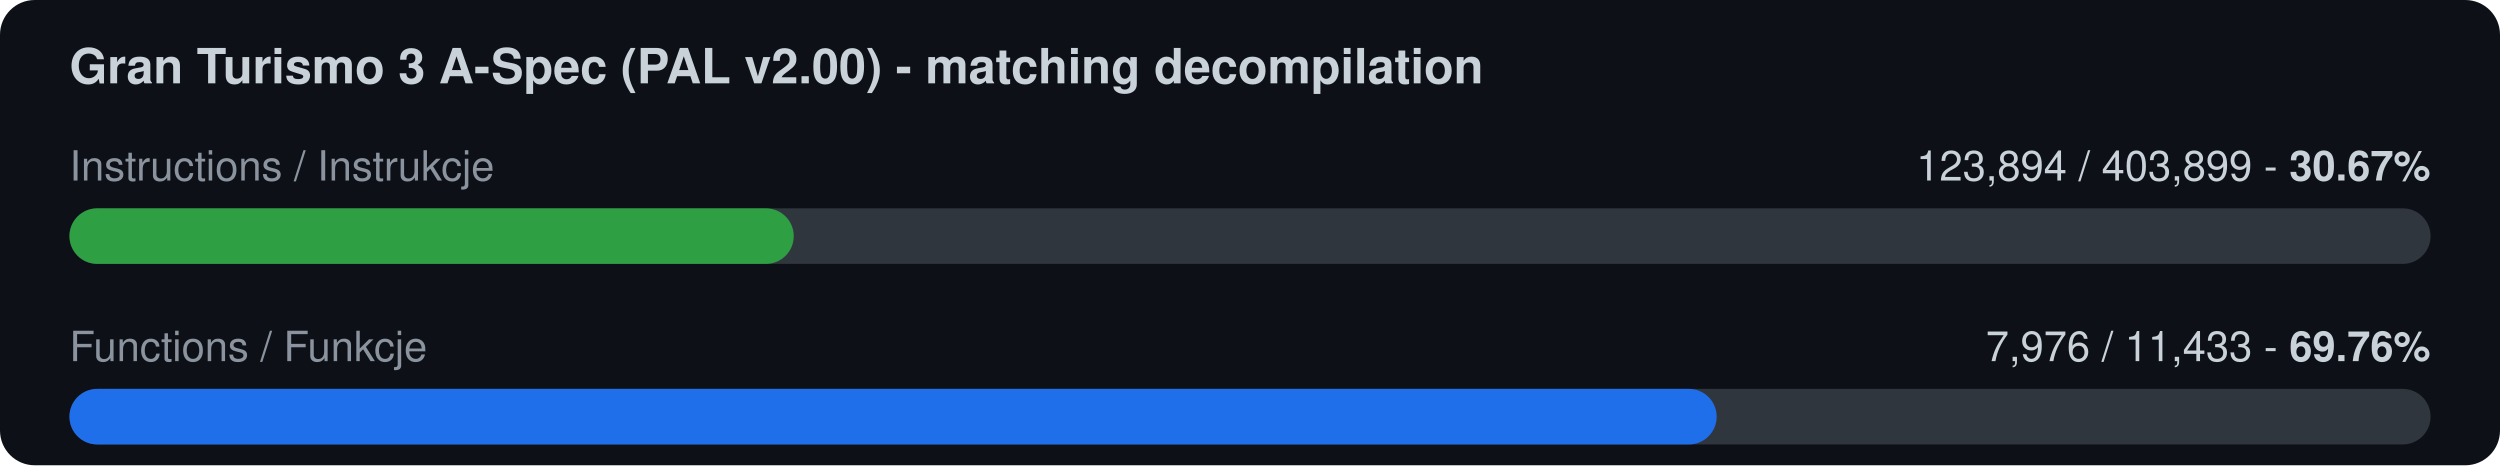
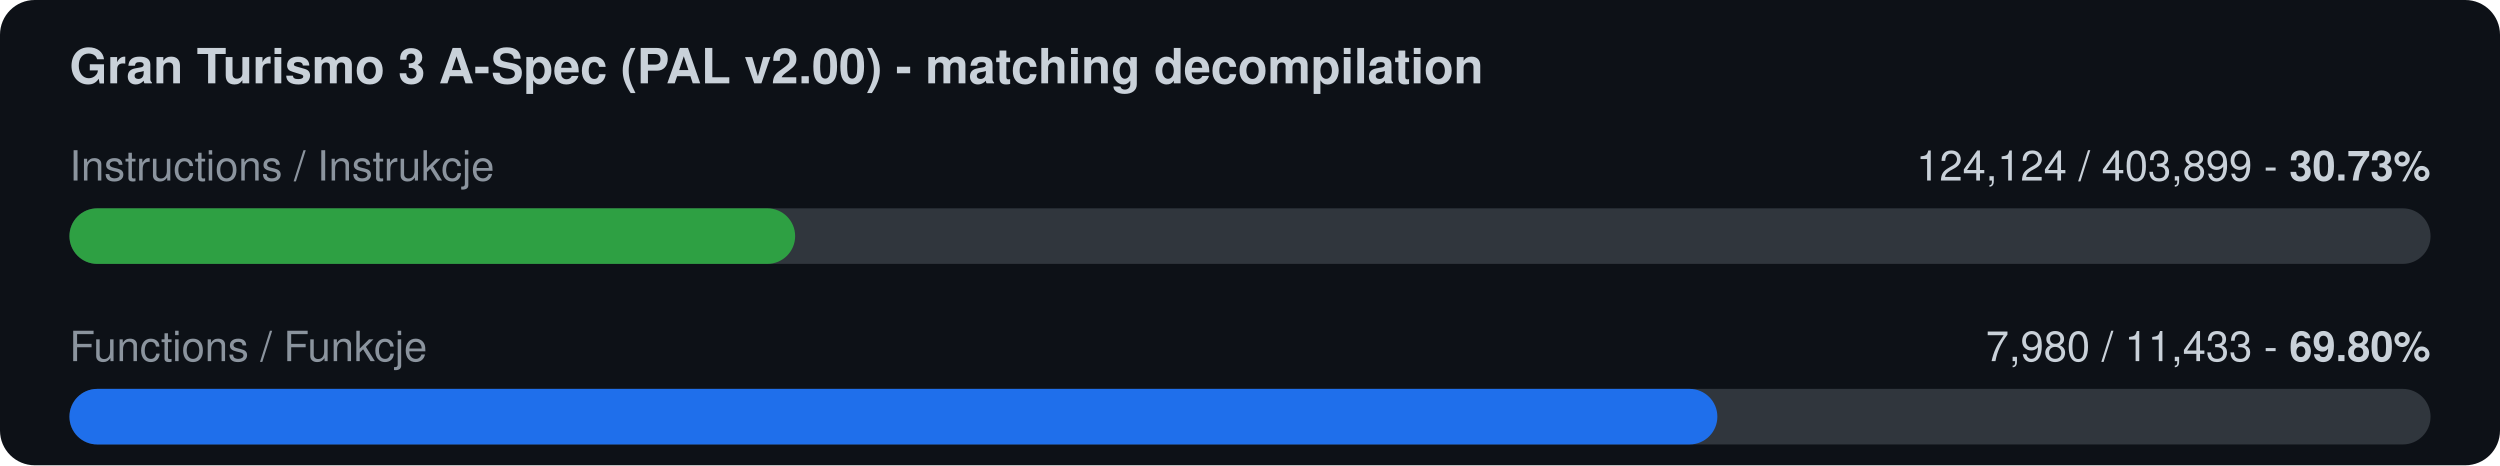
<svg xmlns="http://www.w3.org/2000/svg" width="720" height="134" viewBox="0 0 720 134">
  <rect width="720" height="134" rx="10" fill="#0d1117" />
  <text x="20" y="24" font-family="-apple-system,Segoe UI,Helvetica,Arial,sans-serif" font-size="14" font-weight="600" fill="#c9d1d9">Gran Turismo 3 A-Spec (PAL v2.00) - matching decompilation</text>
  <text x="20" y="52" font-family="-apple-system,Segoe UI,Helvetica,Arial,sans-serif" font-size="12" fill="#8b949e">Instructions / Instrukcje</text>
-   <text x="700" y="52" font-family="-apple-system,Segoe UI,Helvetica,Arial,sans-serif" font-size="12" fill="#c9d1d9" text-anchor="end">123,894 / 403,899  -  <tspan font-weight="700">30.67%</tspan>
+   <text x="700" y="52" font-family="-apple-system,Segoe UI,Helvetica,Arial,sans-serif" font-size="12" fill="#c9d1d9" text-anchor="end">124,124 / 403,899  -  <tspan font-weight="700">30.73%</tspan>
  </text>
  <rect x="20" y="60" width="680" height="16" rx="8" fill="#30363d" />
-   <rect x="20" y="60" width="208.6" height="16" rx="8" fill="#2ea043" />
+   <rect x="20" y="60" width="209.0" height="16" rx="8" fill="#2ea043" />
  <text x="20" y="104" font-family="-apple-system,Segoe UI,Helvetica,Arial,sans-serif" font-size="12" fill="#8b949e">Functions / Funkcje</text>
-   <text x="700" y="104" font-family="-apple-system,Segoe UI,Helvetica,Arial,sans-serif" font-size="12" fill="#c9d1d9" text-anchor="end">7,976 / 11,433  -  <tspan font-weight="700">69.76%</tspan>
+   <text x="700" y="104" font-family="-apple-system,Segoe UI,Helvetica,Arial,sans-serif" font-size="12" fill="#c9d1d9" text-anchor="end">7,980 / 11,433  -  <tspan font-weight="700">69.80%</tspan>
  </text>
  <rect x="20" y="112" width="680" height="16" rx="8" fill="#30363d" />
-   <rect x="20" y="112" width="474.4" height="16" rx="8" fill="#1f6feb" />
+   <rect x="20" y="112" width="474.6" height="16" rx="8" fill="#1f6feb" />
</svg>
